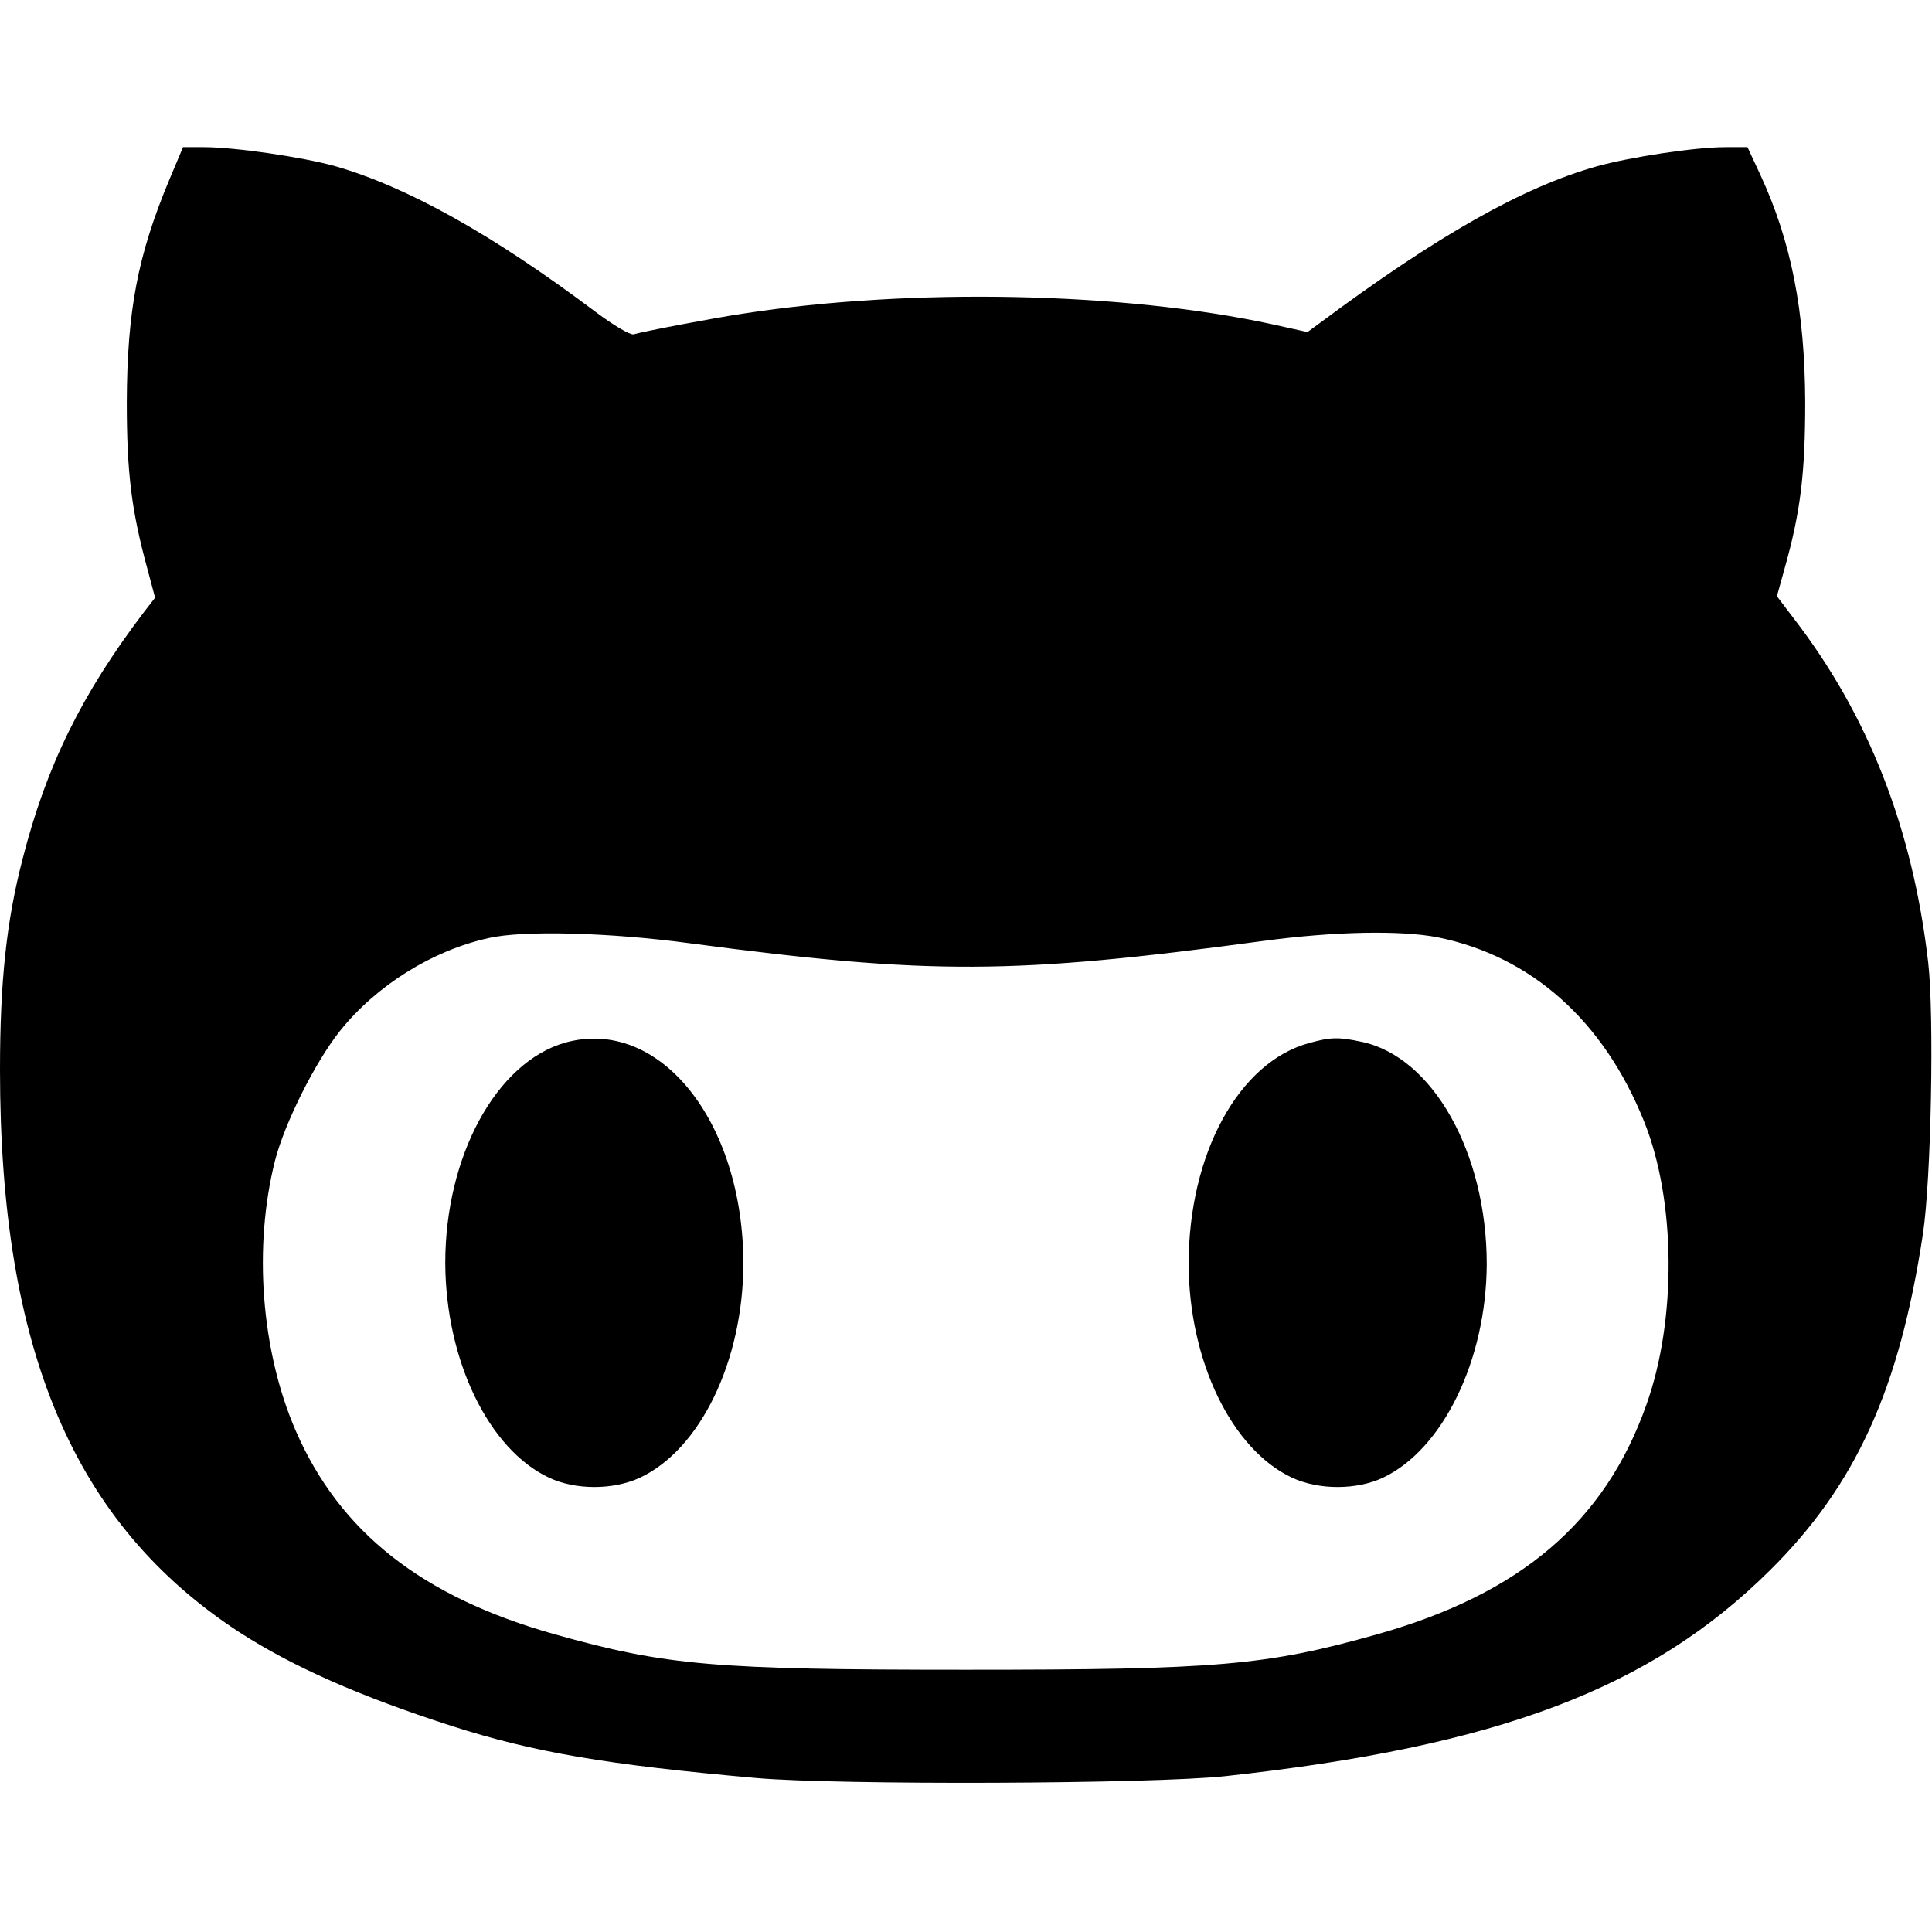
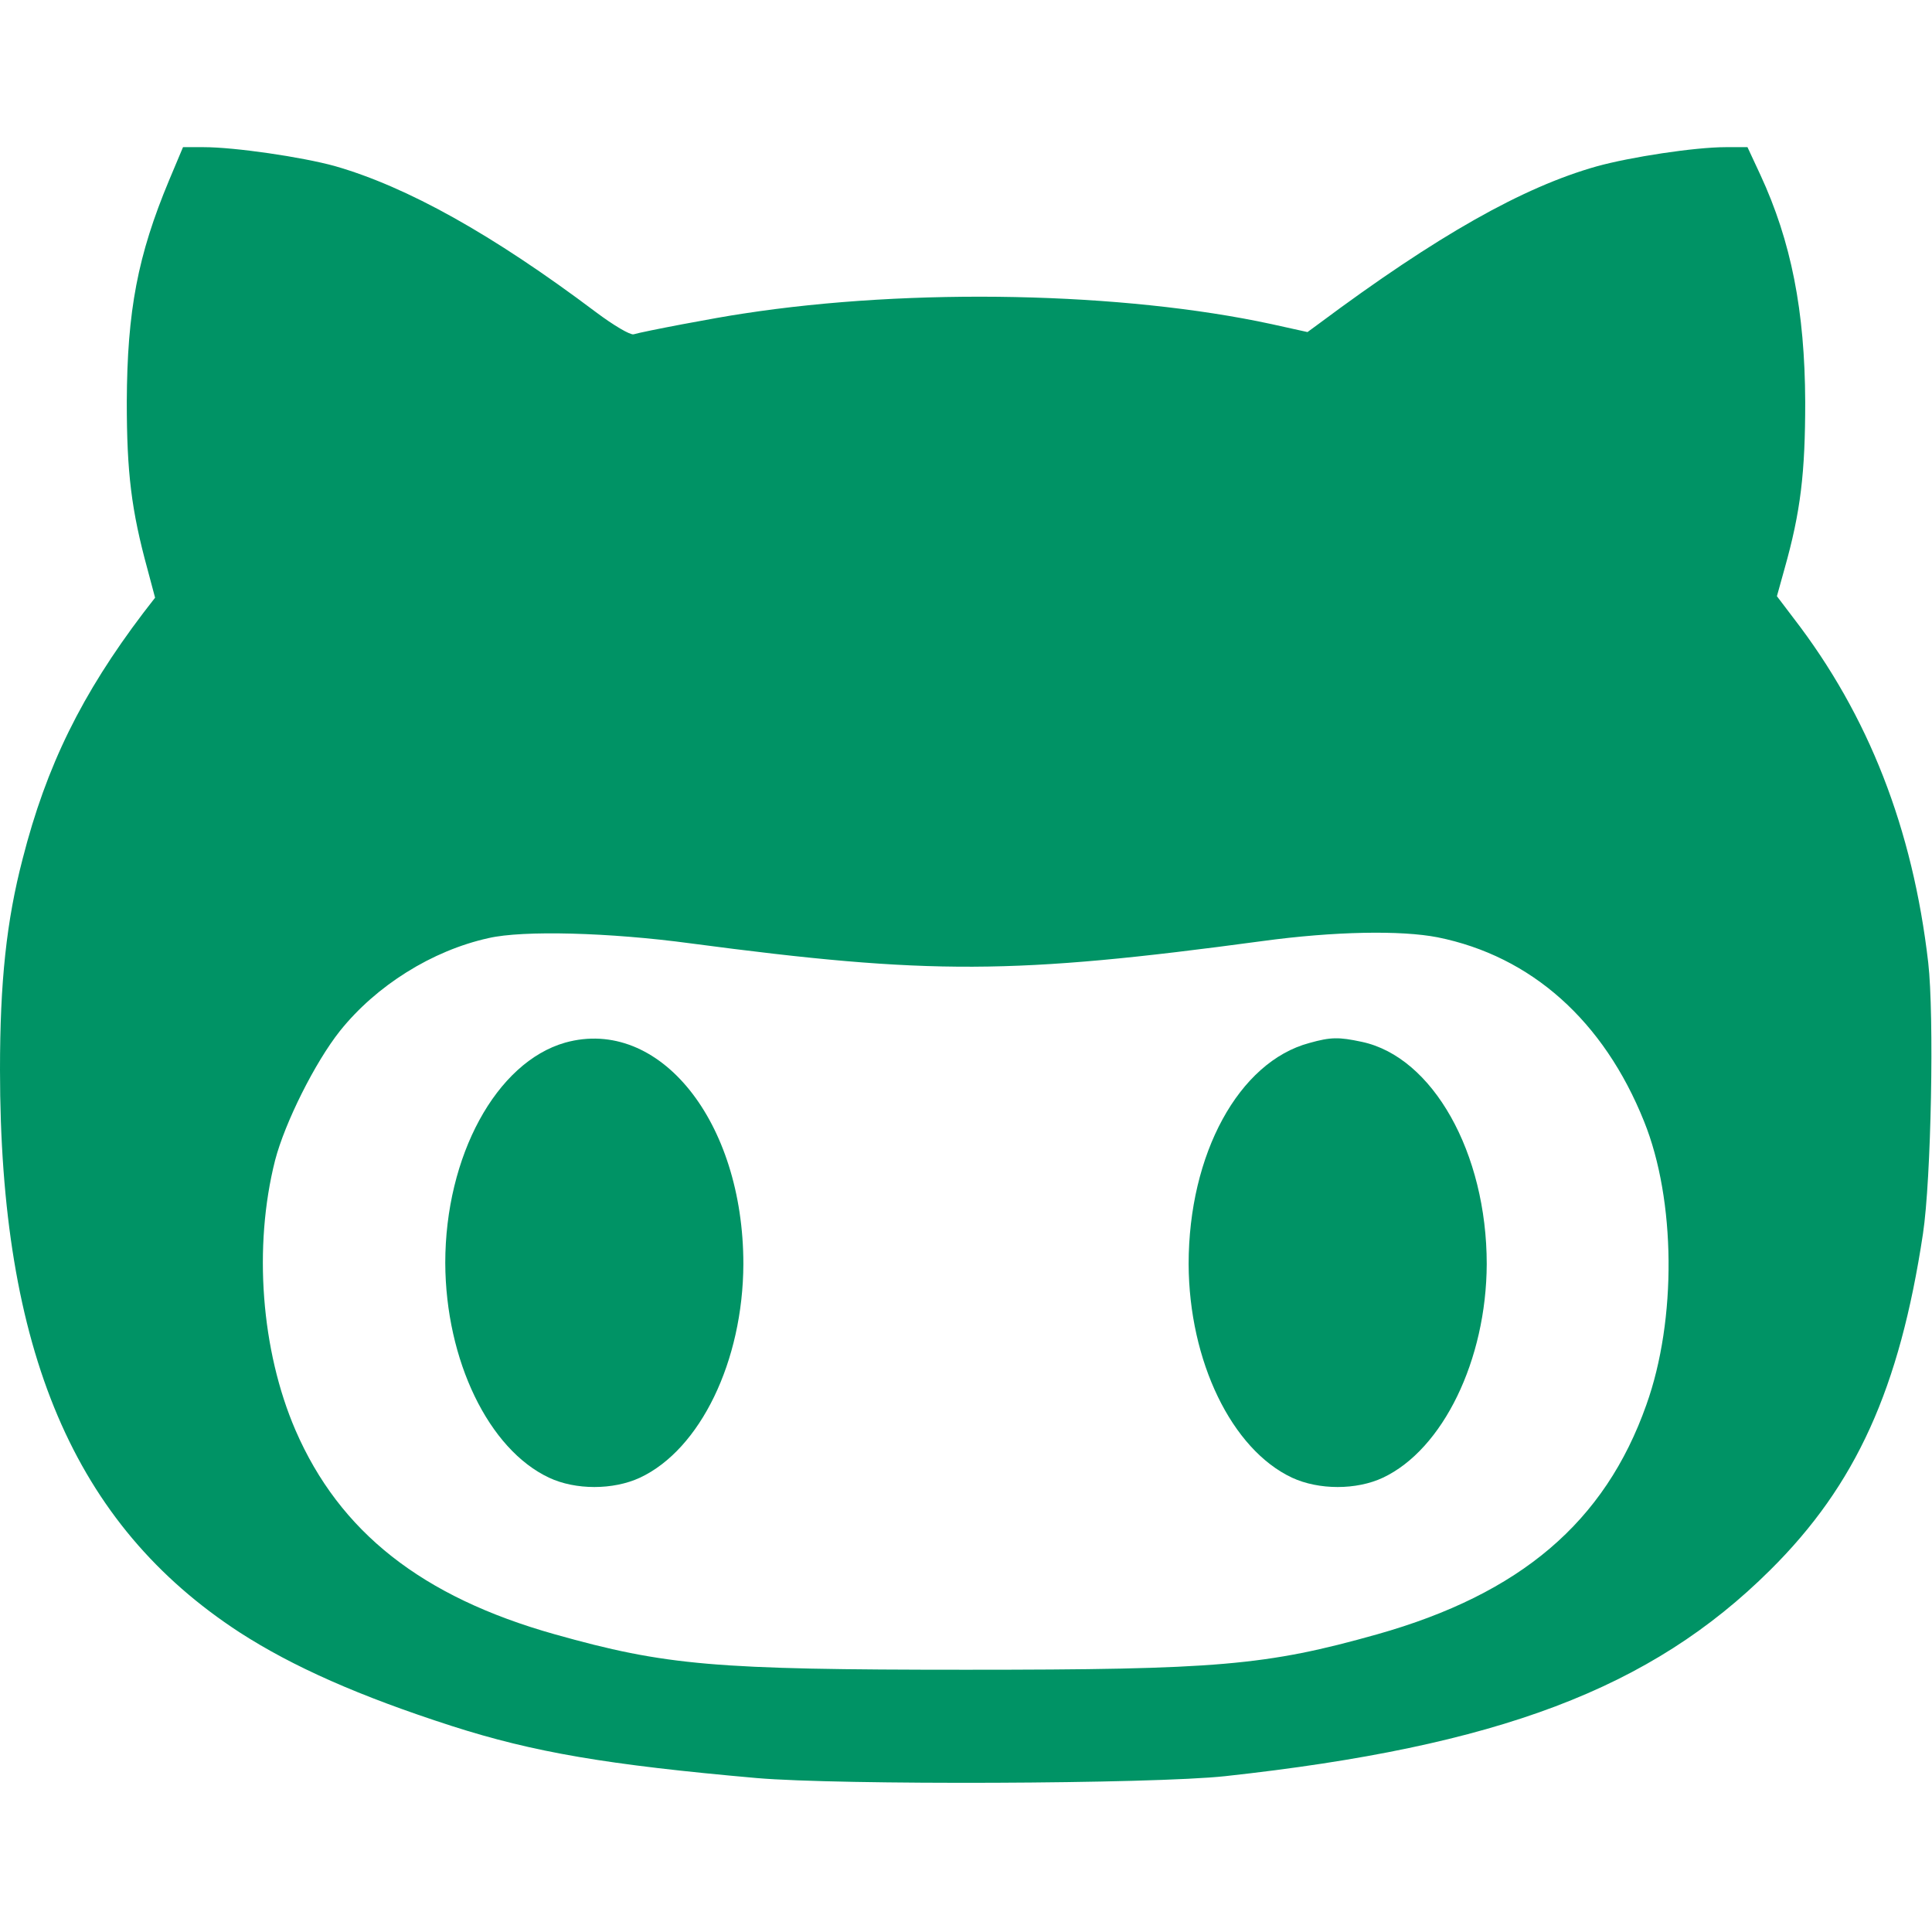
<svg xmlns="http://www.w3.org/2000/svg" version="1.0" width="512pt" height="512pt" viewBox="0 0 512 512" preserveAspectRatio="xMidYMid meet">
-   <g transform="translate(0,512) scale(0.1,-0.1)" fill="#000000" stroke="none">
+   <g transform="translate(0,512) scale(0.1,-0.1)" fill="#009365" stroke="none">
    <path d="M448 4642 c-83 -199 -111 -345 -112 -587 0 -187 12 -287 55 -444 l20 -75 -31 -40 c-163 -215 -257 -405 -320 -652 -43 -165 -60 -326 -60 -559 0 -744 196 -1205 635 -1491 141 -91 317 -169 562 -248 218 -70 412 -103 808 -138 219 -19 1049 -16 1242 5 724 79 1128 232 1444 546 228 226 343 481 405 891 22 145 30 580 14 719 -41 355 -158 655 -357 913 l-44 58 20 72 c43 152 55 255 55 443 -1 241 -37 425 -119 602 l-34 73 -58 0 c-81 0 -252 -26 -342 -51 -195 -55 -422 -183 -736 -417 l-30 -22 -95 21 c-393 85 -952 97 -1400 28 -69 -10 -264 -47 -291 -55 -9 -2 -52 23 -100 59 -274 206 -500 332 -692 387 -87 24 -265 50 -347 50 l-55 0 -37 -88z m1382 -2022 c635 -84 855 -83 1515 6 191 26 368 29 465 10 248 -50 440 -221 547 -488 84 -208 87 -525 6 -751 -110 -311 -334 -501 -713 -608 -295 -83 -423 -94 -1090 -94 -667 0 -795 11 -1090 94 -352 99 -570 271 -687 541 -91 211 -112 486 -54 715 26 100 106 260 172 343 96 120 244 213 394 246 91 21 320 15 535 -14z" />
    <path d="M1498 2357 c-183 -52 -318 -301 -318 -584 1 -258 115 -494 275 -569 70 -33 170 -33 241 0 160 75 273 309 274 566 0 379 -223 656 -472 587z" />
    <path d="M3470 2356 c-187 -50 -320 -294 -320 -586 1 -257 114 -491 274 -566 71 -33 171 -33 241 0 159 75 274 312 275 566 0 295 -143 549 -331 589 -61 13 -82 13 -139 -3z" />
  </g>
</svg>
